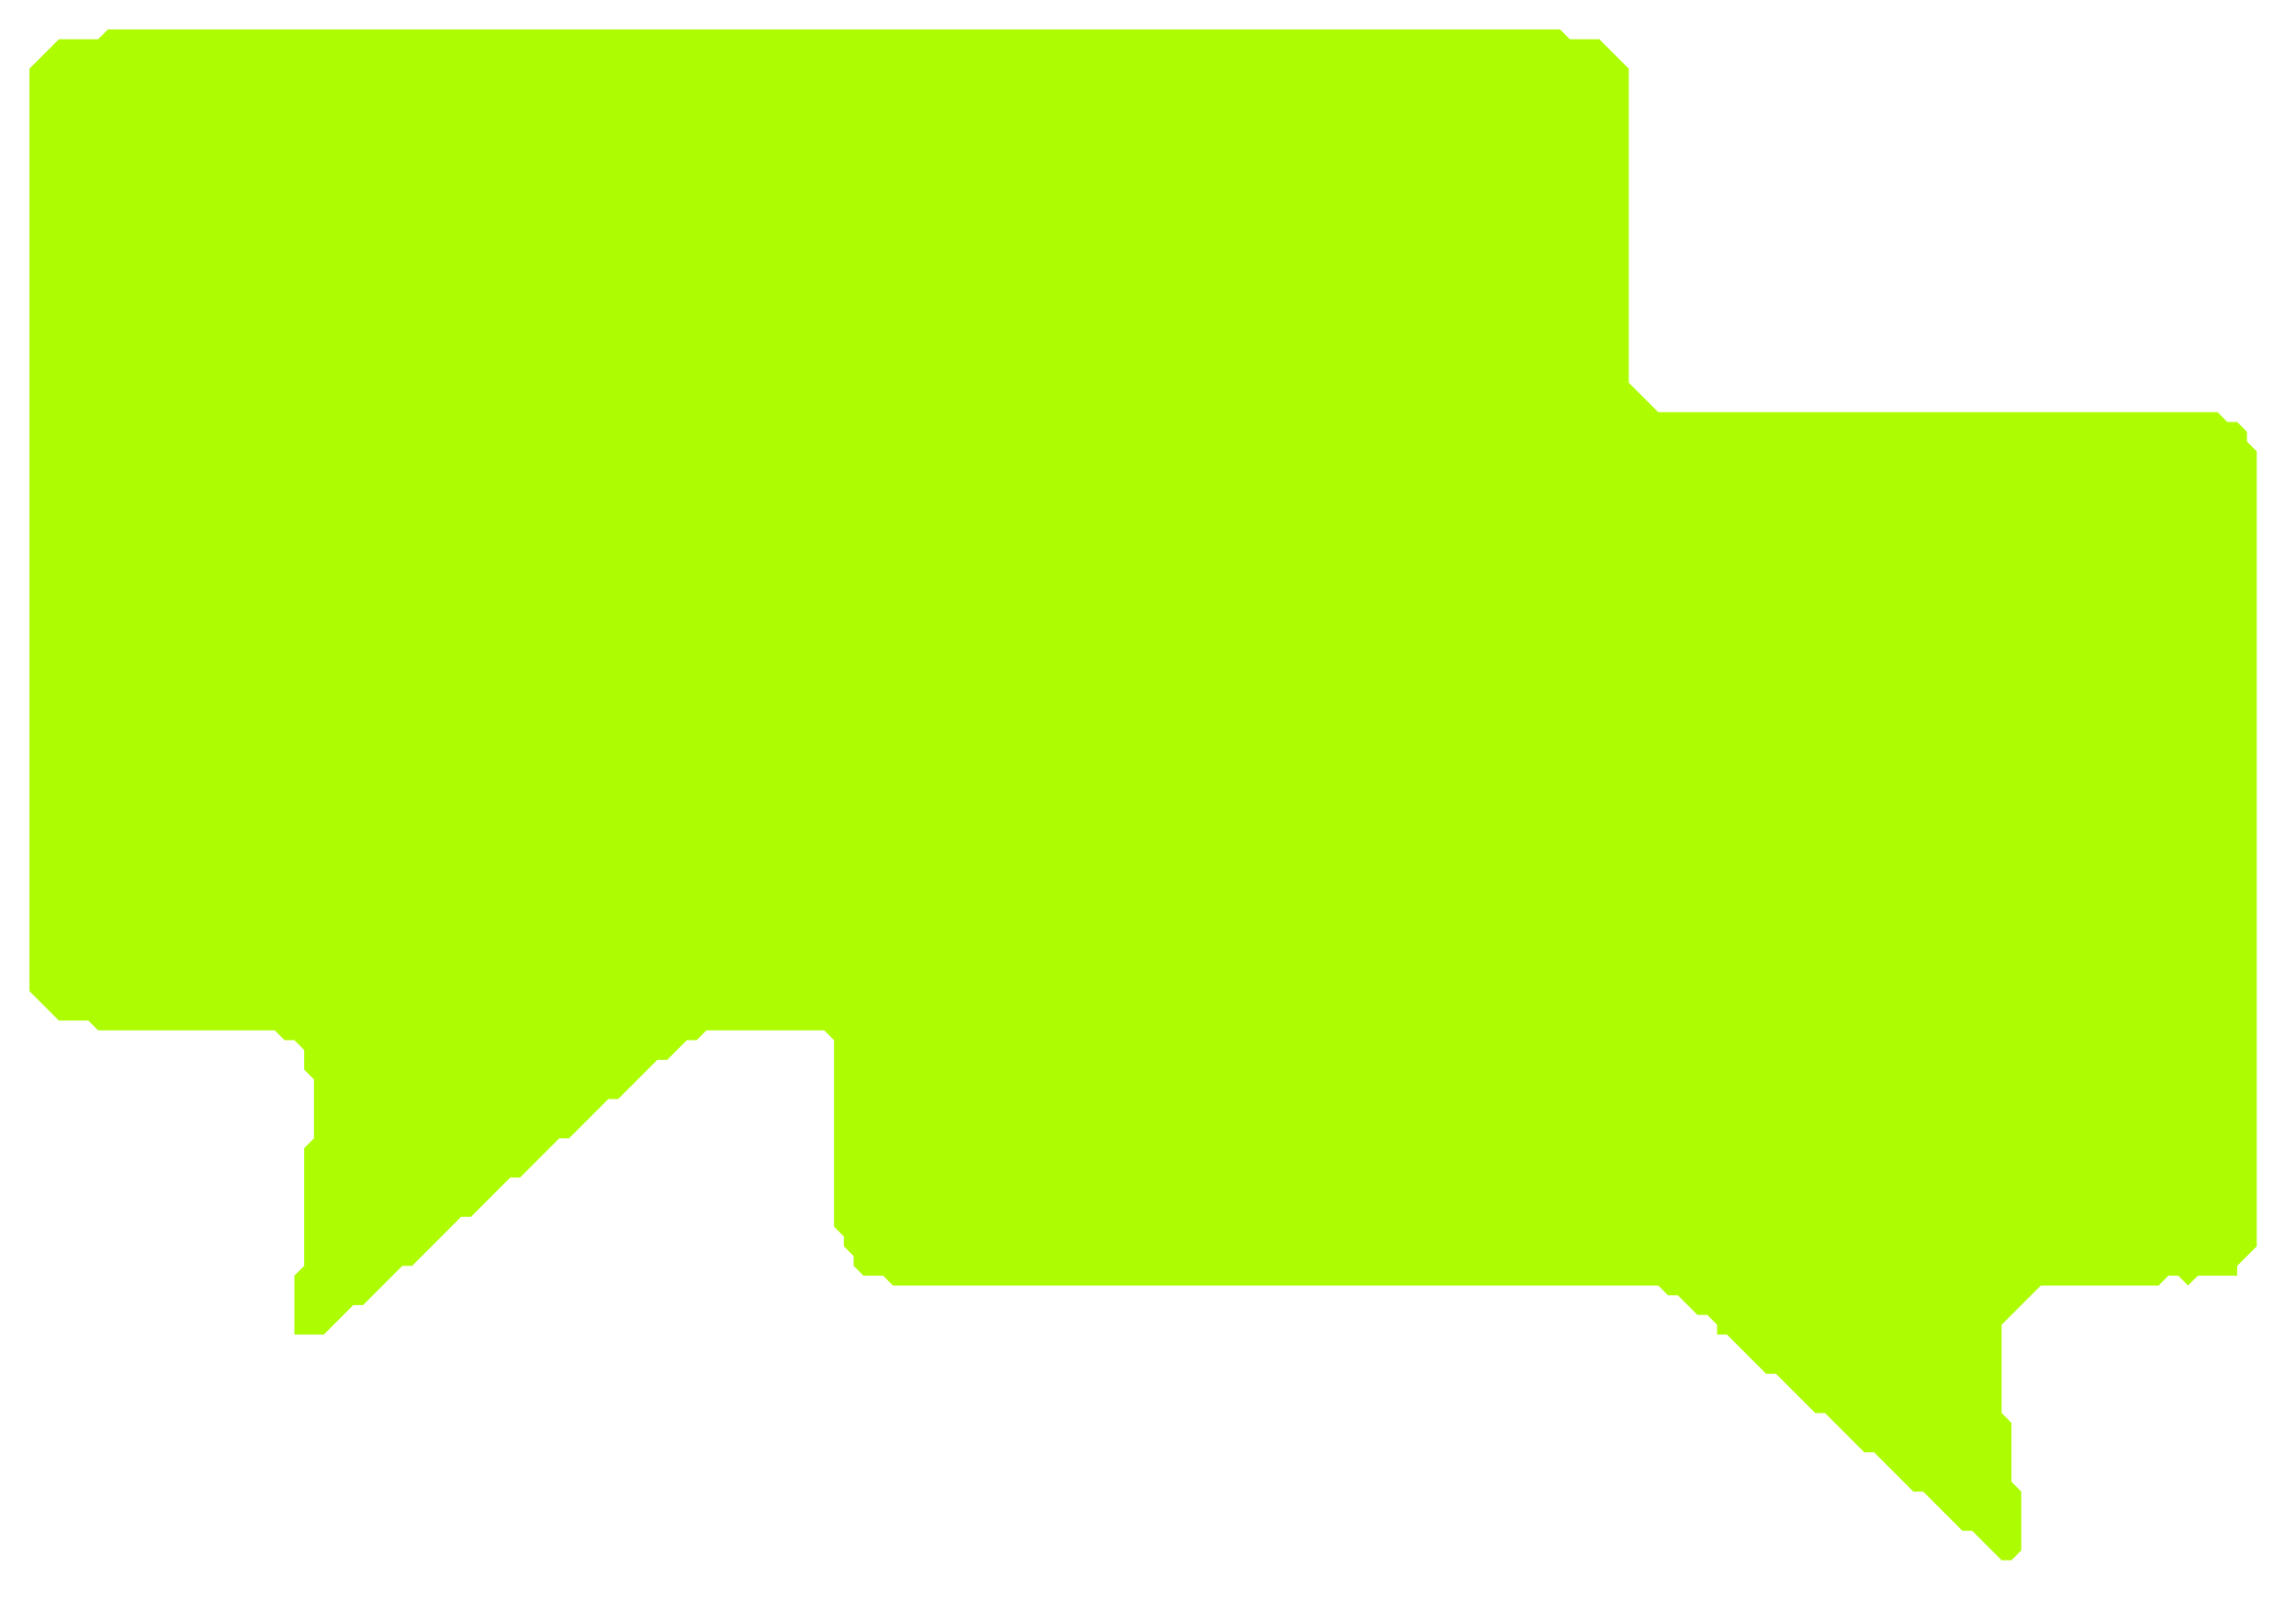
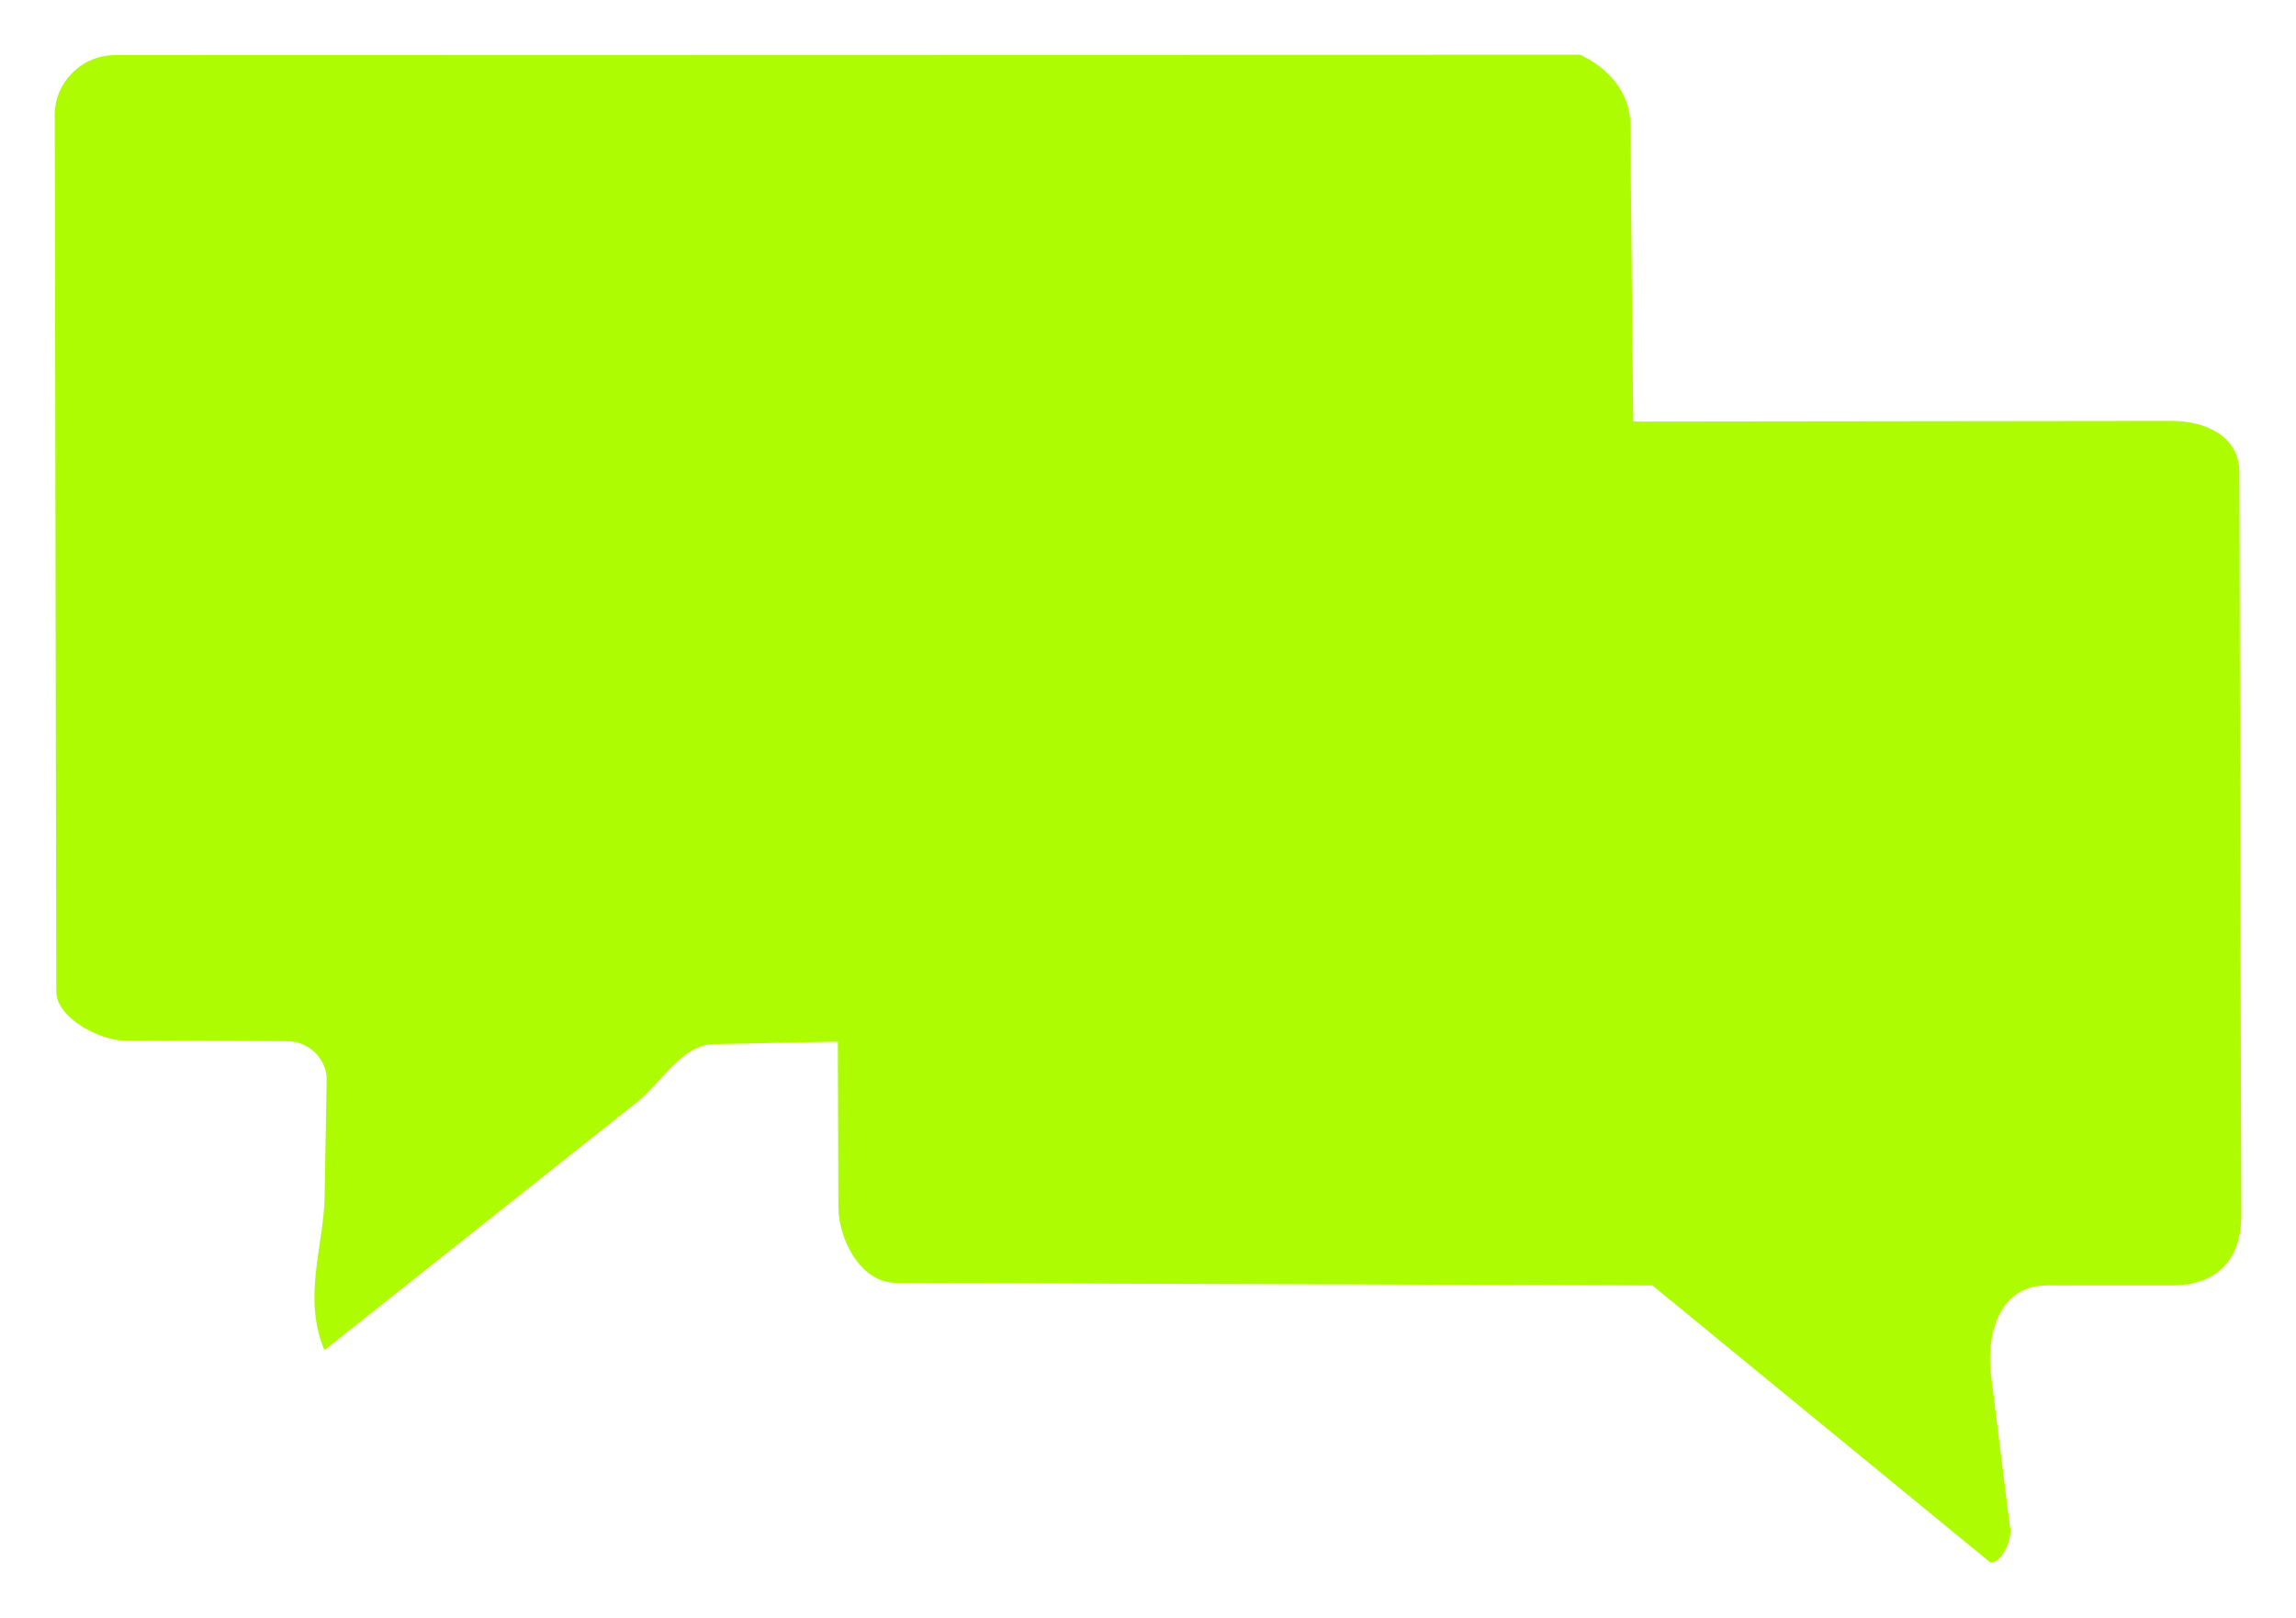
- <svg xmlns="http://www.w3.org/2000/svg" viewBox="0 0 234 163" role="img" aria-hidden="true">
-   <path d="M 11 3 L 10 4 L 6 4 L 3 7 L 3 101 L 6 104 L 9 104 L 10 105 L 28 105 L 29 106 L 30 106 L 31 107 L 31 109 L 32 110 L 32 116 L 31 117 L 31 129 L 30 130 L 30 136 L 33 136 L 36 133 L 37 133 L 41 129 L 42 129 L 47 124 L 48 124 L 52 120 L 53 120 L 57 116 L 58 116 L 62 112 L 63 112 L 67 108 L 68 108 L 70 106 L 71 106 L 72 105 L 84 105 L 85 106 L 85 125 L 86 126 L 86 127 L 87 128 L 87 129 L 88 130 L 90 130 L 91 131 L 169 131 L 170 132 L 171 132 L 173 134 L 174 134 L 175 135 L 175 136 L 176 136 L 180 140 L 181 140 L 185 144 L 186 144 L 190 148 L 191 148 L 195 152 L 196 152 L 200 156 L 201 156 L 204 159 L 205 159 L 206 158 L 206 152 L 205 151 L 205 145 L 204 144 L 204 135 L 208 131 L 220 131 L 221 130 L 222 130 L 223 131 L 224 130 L 228 130 L 228 129 L 230 127 L 230 46 L 229 45 L 229 44 L 228 43 L 227 43 L 226 42 L 169 42 L 166 39 L 166 7 L 163 4 L 160 4 L 159 3 Z" fill="#ADFC02" fill-rule="evenodd" />
+ <svg xmlns="http://www.w3.org/2000/svg" viewBox="0 0 251.71 177.32">
+   <g transform="translate(-923.35,-34.87)">
+     <path d="M1169.06,168.11c.02,4.83-2.65,7.71-7.63,7.7h-13.69c-5.26-.01-6.67,5.42-6.11,9.88l2.04,16.39c.44,1.48-.93,4.27-2.13,4.1l-37.04-30.37-82.92-.28c-4.01-.02-6.31-4.96-6.32-8.3l-.06-18.15-13.57.27c-3.57.07-5.73,4.2-8.4,6.32l-34.32,27.24c-2.42-5.86-.07-11.31.03-16.85l.22-12.76c.04-2.37-2-4.26-4.3-4.27l-17.97-.07c-2.42-.01-7.36-2.37-7.37-5.39l-.17-96.13c0-3.49,2.93-6.53,6.6-6.53l160.63-.04c3.17,1.51,5.46,4.19,5.5,7.55l.32,32.67,59.1-.07c3.38,0,7.34,1.54,7.35,5.6l.21,81.49Z" fill="#ADFC02" />
+   </g>
</svg>
